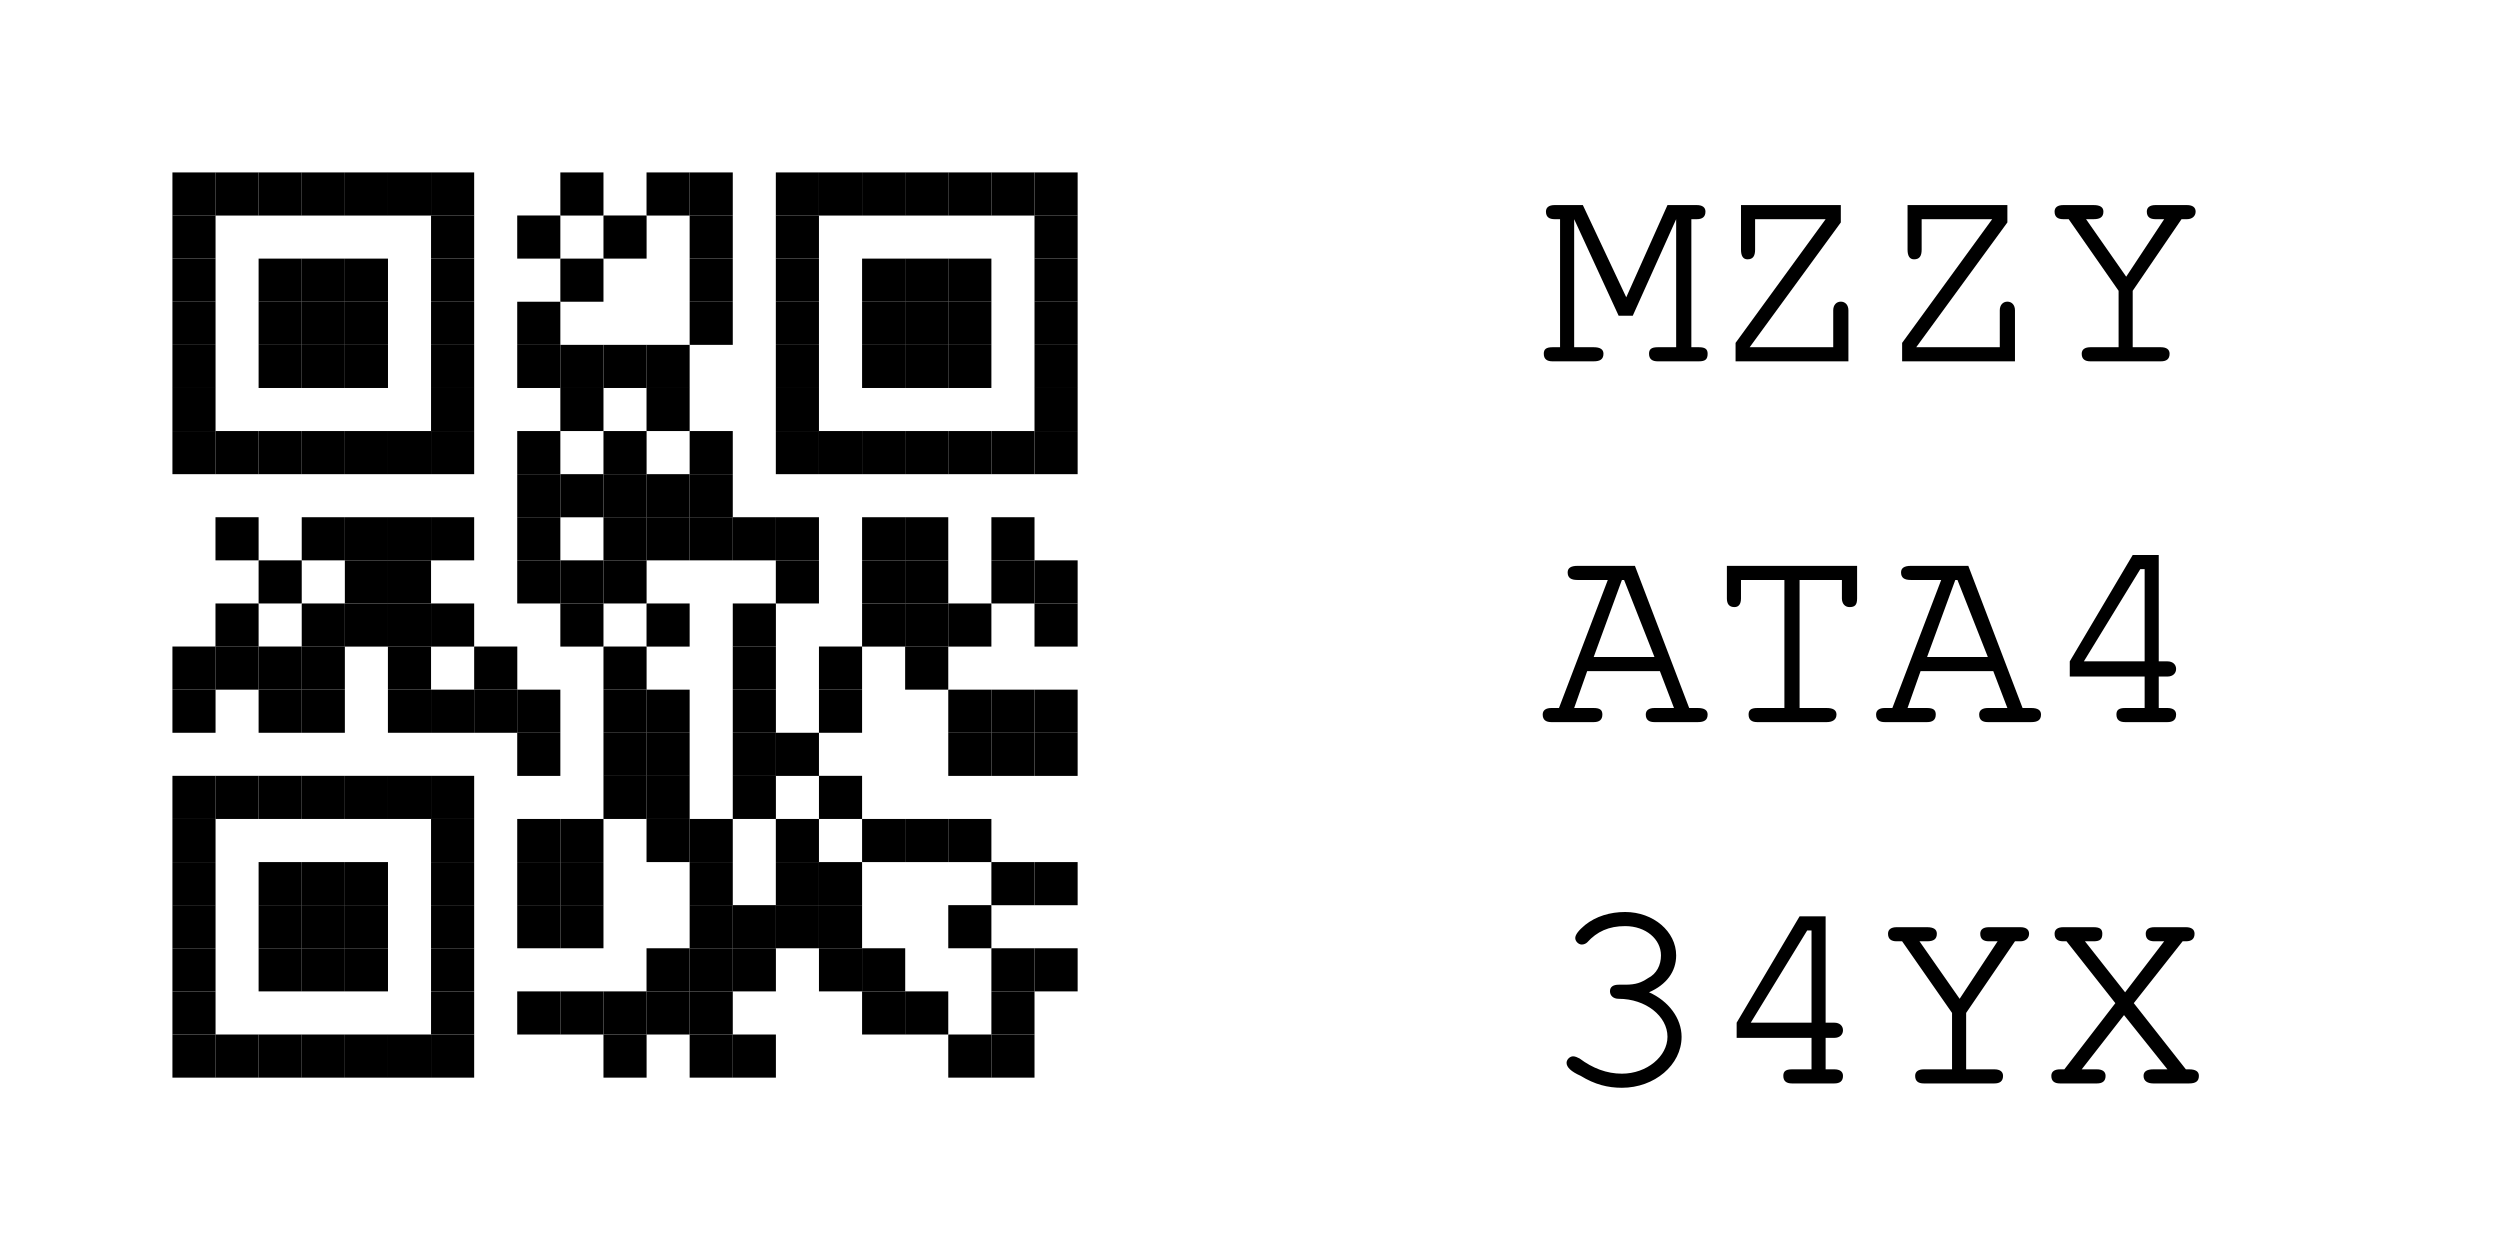
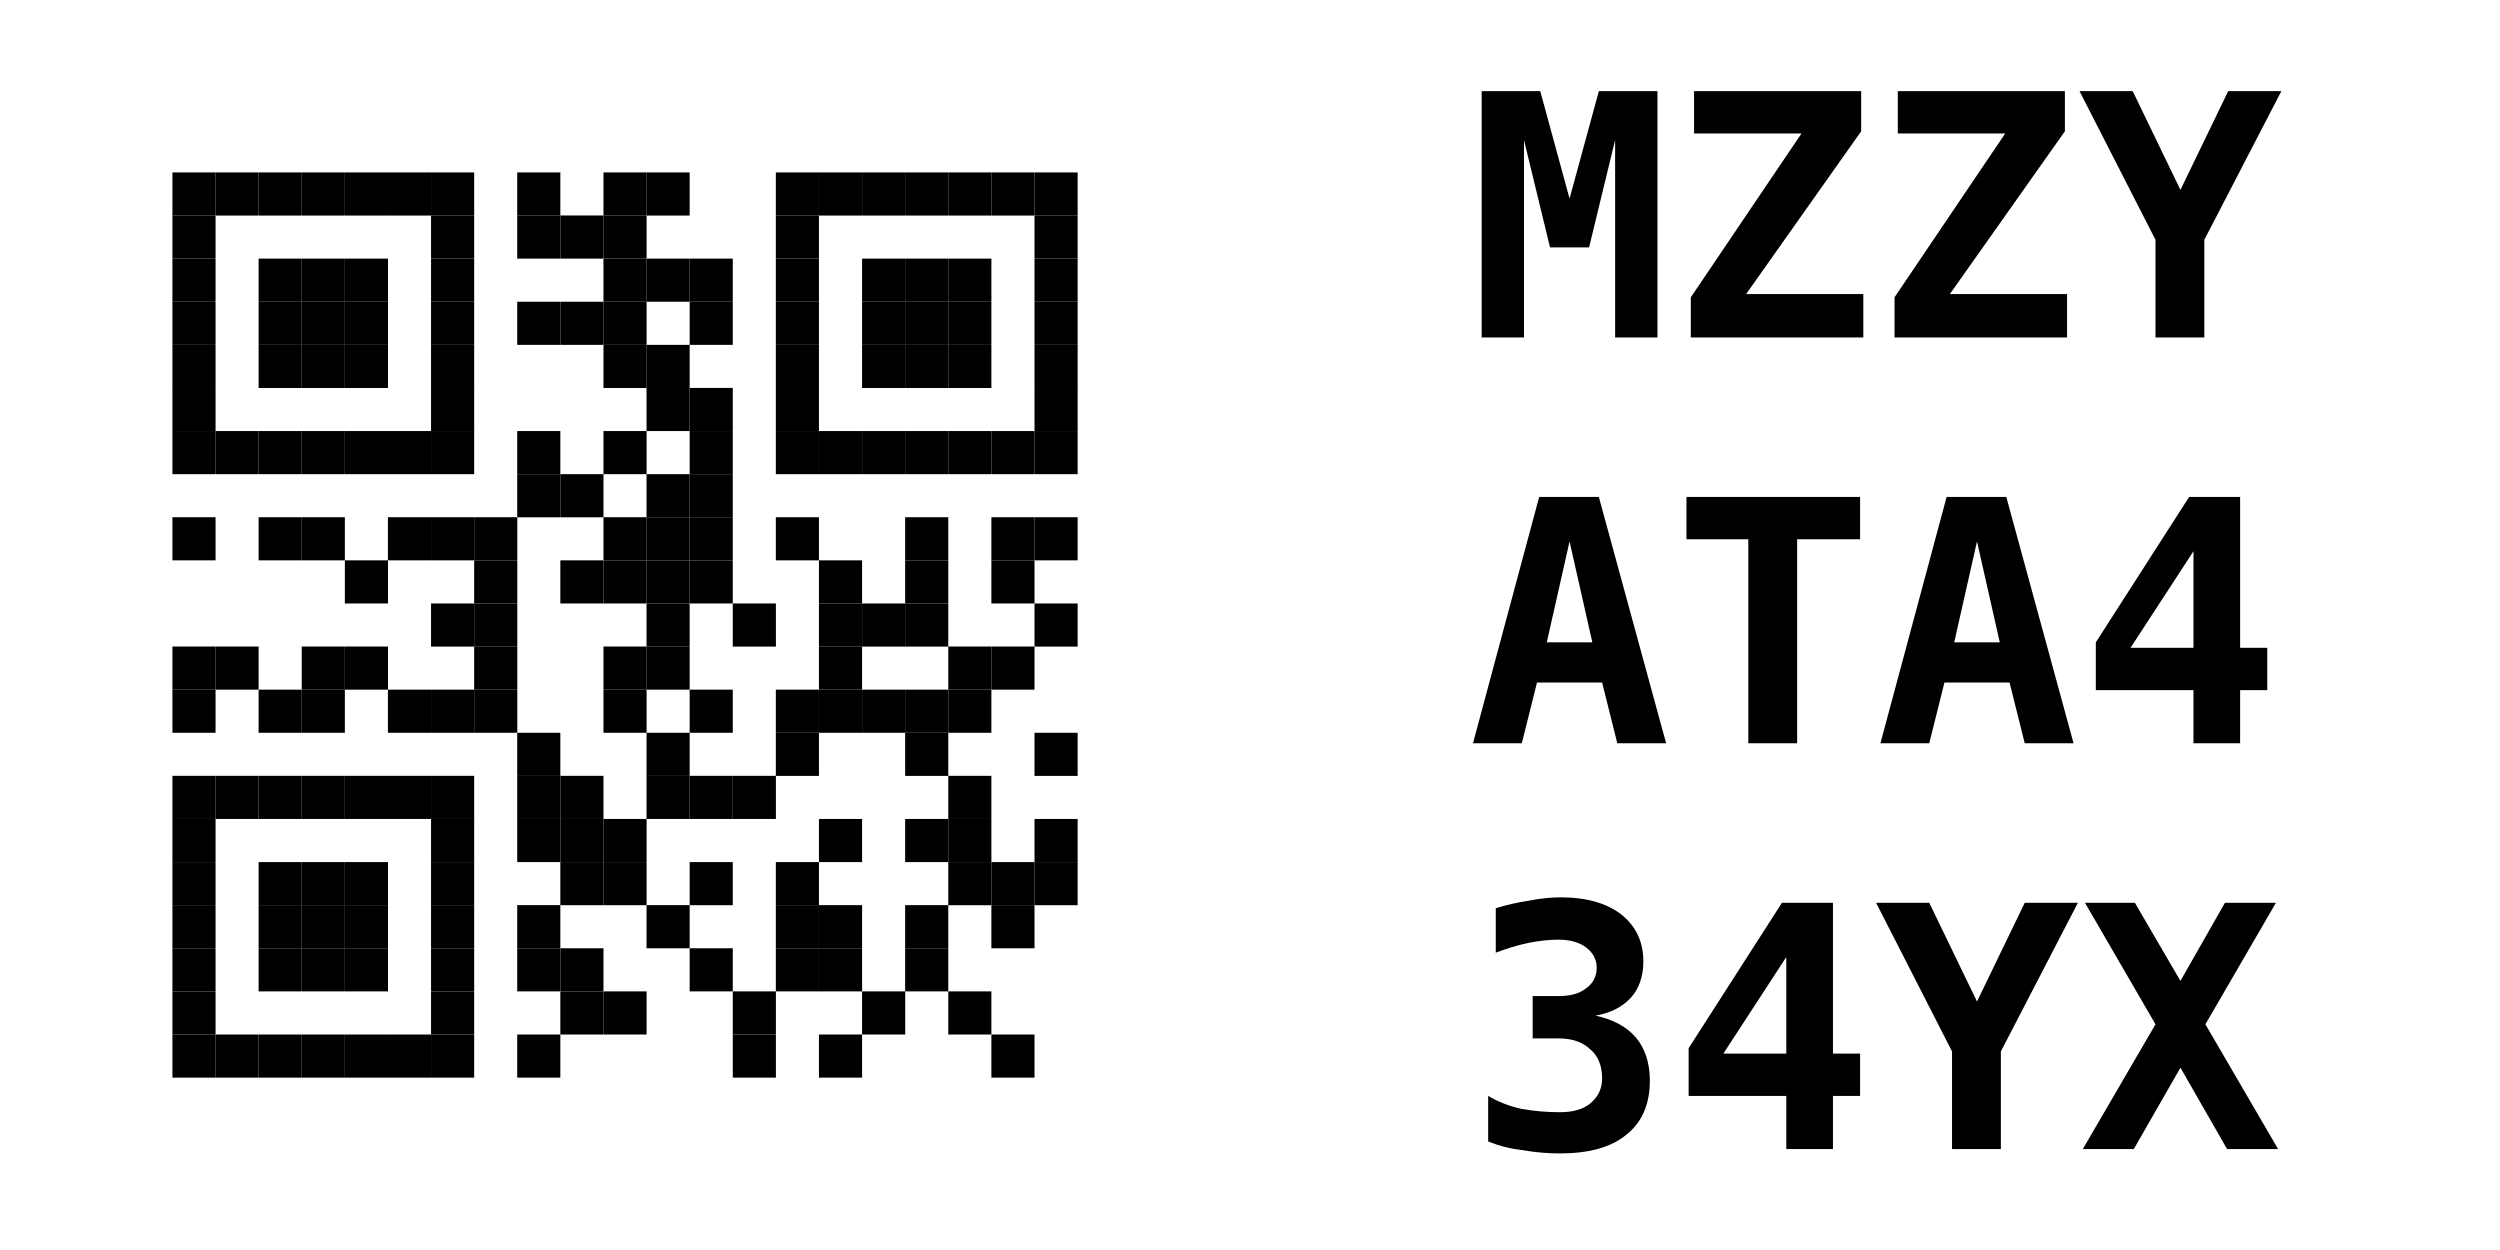
<svg xmlns="http://www.w3.org/2000/svg" width="36.000mm" height="18.000mm" viewBox="0 0 36.000 18.000">
  <rect x="2.483" y="2.483" width="0.621" height="0.621" fill="#000" />
  <rect x="3.103" y="2.483" width="0.621" height="0.621" fill="#000" />
  <rect x="3.724" y="2.483" width="0.621" height="0.621" fill="#000" />
  <rect x="4.345" y="2.483" width="0.621" height="0.621" fill="#000" />
  <rect x="4.966" y="2.483" width="0.621" height="0.621" fill="#000" />
  <rect x="5.586" y="2.483" width="0.621" height="0.621" fill="#000" />
  <rect x="6.207" y="2.483" width="0.621" height="0.621" fill="#000" />
-   <rect x="8.069" y="2.483" width="0.621" height="0.621" fill="#000" />
+   <rect x="7.448" y="2.483" width="0.621" height="0.621" fill="#000" />
+   <rect x="8.690" y="2.483" width="0.621" height="0.621" fill="#000" />
  <rect x="9.310" y="2.483" width="0.621" height="0.621" fill="#000" />
-   <rect x="9.931" y="2.483" width="0.621" height="0.621" fill="#000" />
  <rect x="11.172" y="2.483" width="0.621" height="0.621" fill="#000" />
  <rect x="11.793" y="2.483" width="0.621" height="0.621" fill="#000" />
  <rect x="12.414" y="2.483" width="0.621" height="0.621" fill="#000" />
  <rect x="13.034" y="2.483" width="0.621" height="0.621" fill="#000" />
  <rect x="13.655" y="2.483" width="0.621" height="0.621" fill="#000" />
  <rect x="14.276" y="2.483" width="0.621" height="0.621" fill="#000" />
  <rect x="14.897" y="2.483" width="0.621" height="0.621" fill="#000" />
  <rect x="2.483" y="3.103" width="0.621" height="0.621" fill="#000" />
  <rect x="6.207" y="3.103" width="0.621" height="0.621" fill="#000" />
  <rect x="7.448" y="3.103" width="0.621" height="0.621" fill="#000" />
+   <rect x="8.069" y="3.103" width="0.621" height="0.621" fill="#000" />
  <rect x="8.690" y="3.103" width="0.621" height="0.621" fill="#000" />
-   <rect x="9.931" y="3.103" width="0.621" height="0.621" fill="#000" />
  <rect x="11.172" y="3.103" width="0.621" height="0.621" fill="#000" />
  <rect x="14.897" y="3.103" width="0.621" height="0.621" fill="#000" />
  <rect x="2.483" y="3.724" width="0.621" height="0.621" fill="#000" />
  <rect x="3.724" y="3.724" width="0.621" height="0.621" fill="#000" />
  <rect x="4.345" y="3.724" width="0.621" height="0.621" fill="#000" />
  <rect x="4.966" y="3.724" width="0.621" height="0.621" fill="#000" />
  <rect x="6.207" y="3.724" width="0.621" height="0.621" fill="#000" />
-   <rect x="8.069" y="3.724" width="0.621" height="0.621" fill="#000" />
+   <rect x="8.690" y="3.724" width="0.621" height="0.621" fill="#000" />
+   <rect x="9.310" y="3.724" width="0.621" height="0.621" fill="#000" />
  <rect x="9.931" y="3.724" width="0.621" height="0.621" fill="#000" />
  <rect x="11.172" y="3.724" width="0.621" height="0.621" fill="#000" />
  <rect x="12.414" y="3.724" width="0.621" height="0.621" fill="#000" />
  <rect x="13.034" y="3.724" width="0.621" height="0.621" fill="#000" />
  <rect x="13.655" y="3.724" width="0.621" height="0.621" fill="#000" />
  <rect x="14.897" y="3.724" width="0.621" height="0.621" fill="#000" />
  <rect x="2.483" y="4.345" width="0.621" height="0.621" fill="#000" />
  <rect x="3.724" y="4.345" width="0.621" height="0.621" fill="#000" />
  <rect x="4.345" y="4.345" width="0.621" height="0.621" fill="#000" />
  <rect x="4.966" y="4.345" width="0.621" height="0.621" fill="#000" />
  <rect x="6.207" y="4.345" width="0.621" height="0.621" fill="#000" />
  <rect x="7.448" y="4.345" width="0.621" height="0.621" fill="#000" />
+   <rect x="8.069" y="4.345" width="0.621" height="0.621" fill="#000" />
+   <rect x="8.690" y="4.345" width="0.621" height="0.621" fill="#000" />
  <rect x="9.931" y="4.345" width="0.621" height="0.621" fill="#000" />
  <rect x="11.172" y="4.345" width="0.621" height="0.621" fill="#000" />
  <rect x="12.414" y="4.345" width="0.621" height="0.621" fill="#000" />
  <rect x="13.034" y="4.345" width="0.621" height="0.621" fill="#000" />
  <rect x="13.655" y="4.345" width="0.621" height="0.621" fill="#000" />
  <rect x="14.897" y="4.345" width="0.621" height="0.621" fill="#000" />
  <rect x="2.483" y="4.966" width="0.621" height="0.621" fill="#000" />
  <rect x="3.724" y="4.966" width="0.621" height="0.621" fill="#000" />
  <rect x="4.345" y="4.966" width="0.621" height="0.621" fill="#000" />
  <rect x="4.966" y="4.966" width="0.621" height="0.621" fill="#000" />
  <rect x="6.207" y="4.966" width="0.621" height="0.621" fill="#000" />
-   <rect x="7.448" y="4.966" width="0.621" height="0.621" fill="#000" />
-   <rect x="8.069" y="4.966" width="0.621" height="0.621" fill="#000" />
  <rect x="8.690" y="4.966" width="0.621" height="0.621" fill="#000" />
  <rect x="9.310" y="4.966" width="0.621" height="0.621" fill="#000" />
  <rect x="11.172" y="4.966" width="0.621" height="0.621" fill="#000" />
  <rect x="12.414" y="4.966" width="0.621" height="0.621" fill="#000" />
  <rect x="13.034" y="4.966" width="0.621" height="0.621" fill="#000" />
  <rect x="13.655" y="4.966" width="0.621" height="0.621" fill="#000" />
  <rect x="14.897" y="4.966" width="0.621" height="0.621" fill="#000" />
  <rect x="2.483" y="5.586" width="0.621" height="0.621" fill="#000" />
  <rect x="6.207" y="5.586" width="0.621" height="0.621" fill="#000" />
-   <rect x="8.069" y="5.586" width="0.621" height="0.621" fill="#000" />
  <rect x="9.310" y="5.586" width="0.621" height="0.621" fill="#000" />
+   <rect x="9.931" y="5.586" width="0.621" height="0.621" fill="#000" />
  <rect x="11.172" y="5.586" width="0.621" height="0.621" fill="#000" />
  <rect x="14.897" y="5.586" width="0.621" height="0.621" fill="#000" />
  <rect x="2.483" y="6.207" width="0.621" height="0.621" fill="#000" />
  <rect x="3.103" y="6.207" width="0.621" height="0.621" fill="#000" />
  <rect x="3.724" y="6.207" width="0.621" height="0.621" fill="#000" />
  <rect x="4.345" y="6.207" width="0.621" height="0.621" fill="#000" />
  <rect x="4.966" y="6.207" width="0.621" height="0.621" fill="#000" />
  <rect x="5.586" y="6.207" width="0.621" height="0.621" fill="#000" />
  <rect x="6.207" y="6.207" width="0.621" height="0.621" fill="#000" />
  <rect x="7.448" y="6.207" width="0.621" height="0.621" fill="#000" />
  <rect x="8.690" y="6.207" width="0.621" height="0.621" fill="#000" />
  <rect x="9.931" y="6.207" width="0.621" height="0.621" fill="#000" />
  <rect x="11.172" y="6.207" width="0.621" height="0.621" fill="#000" />
  <rect x="11.793" y="6.207" width="0.621" height="0.621" fill="#000" />
  <rect x="12.414" y="6.207" width="0.621" height="0.621" fill="#000" />
  <rect x="13.034" y="6.207" width="0.621" height="0.621" fill="#000" />
  <rect x="13.655" y="6.207" width="0.621" height="0.621" fill="#000" />
  <rect x="14.276" y="6.207" width="0.621" height="0.621" fill="#000" />
  <rect x="14.897" y="6.207" width="0.621" height="0.621" fill="#000" />
  <rect x="7.448" y="6.828" width="0.621" height="0.621" fill="#000" />
  <rect x="8.069" y="6.828" width="0.621" height="0.621" fill="#000" />
-   <rect x="8.690" y="6.828" width="0.621" height="0.621" fill="#000" />
  <rect x="9.310" y="6.828" width="0.621" height="0.621" fill="#000" />
  <rect x="9.931" y="6.828" width="0.621" height="0.621" fill="#000" />
-   <rect x="3.103" y="7.448" width="0.621" height="0.621" fill="#000" />
+   <rect x="2.483" y="7.448" width="0.621" height="0.621" fill="#000" />
+   <rect x="3.724" y="7.448" width="0.621" height="0.621" fill="#000" />
  <rect x="4.345" y="7.448" width="0.621" height="0.621" fill="#000" />
-   <rect x="4.966" y="7.448" width="0.621" height="0.621" fill="#000" />
  <rect x="5.586" y="7.448" width="0.621" height="0.621" fill="#000" />
  <rect x="6.207" y="7.448" width="0.621" height="0.621" fill="#000" />
-   <rect x="7.448" y="7.448" width="0.621" height="0.621" fill="#000" />
+   <rect x="6.828" y="7.448" width="0.621" height="0.621" fill="#000" />
  <rect x="8.690" y="7.448" width="0.621" height="0.621" fill="#000" />
  <rect x="9.310" y="7.448" width="0.621" height="0.621" fill="#000" />
  <rect x="9.931" y="7.448" width="0.621" height="0.621" fill="#000" />
-   <rect x="10.552" y="7.448" width="0.621" height="0.621" fill="#000" />
  <rect x="11.172" y="7.448" width="0.621" height="0.621" fill="#000" />
-   <rect x="12.414" y="7.448" width="0.621" height="0.621" fill="#000" />
  <rect x="13.034" y="7.448" width="0.621" height="0.621" fill="#000" />
  <rect x="14.276" y="7.448" width="0.621" height="0.621" fill="#000" />
-   <rect x="3.724" y="8.069" width="0.621" height="0.621" fill="#000" />
+   <rect x="14.897" y="7.448" width="0.621" height="0.621" fill="#000" />
  <rect x="4.966" y="8.069" width="0.621" height="0.621" fill="#000" />
-   <rect x="5.586" y="8.069" width="0.621" height="0.621" fill="#000" />
-   <rect x="7.448" y="8.069" width="0.621" height="0.621" fill="#000" />
+   <rect x="6.828" y="8.069" width="0.621" height="0.621" fill="#000" />
  <rect x="8.069" y="8.069" width="0.621" height="0.621" fill="#000" />
  <rect x="8.690" y="8.069" width="0.621" height="0.621" fill="#000" />
-   <rect x="11.172" y="8.069" width="0.621" height="0.621" fill="#000" />
-   <rect x="12.414" y="8.069" width="0.621" height="0.621" fill="#000" />
+   <rect x="9.310" y="8.069" width="0.621" height="0.621" fill="#000" />
+   <rect x="9.931" y="8.069" width="0.621" height="0.621" fill="#000" />
+   <rect x="11.793" y="8.069" width="0.621" height="0.621" fill="#000" />
  <rect x="13.034" y="8.069" width="0.621" height="0.621" fill="#000" />
  <rect x="14.276" y="8.069" width="0.621" height="0.621" fill="#000" />
-   <rect x="14.897" y="8.069" width="0.621" height="0.621" fill="#000" />
-   <rect x="3.103" y="8.690" width="0.621" height="0.621" fill="#000" />
-   <rect x="4.345" y="8.690" width="0.621" height="0.621" fill="#000" />
-   <rect x="4.966" y="8.690" width="0.621" height="0.621" fill="#000" />
-   <rect x="5.586" y="8.690" width="0.621" height="0.621" fill="#000" />
  <rect x="6.207" y="8.690" width="0.621" height="0.621" fill="#000" />
-   <rect x="8.069" y="8.690" width="0.621" height="0.621" fill="#000" />
+   <rect x="6.828" y="8.690" width="0.621" height="0.621" fill="#000" />
  <rect x="9.310" y="8.690" width="0.621" height="0.621" fill="#000" />
  <rect x="10.552" y="8.690" width="0.621" height="0.621" fill="#000" />
+   <rect x="11.793" y="8.690" width="0.621" height="0.621" fill="#000" />
  <rect x="12.414" y="8.690" width="0.621" height="0.621" fill="#000" />
  <rect x="13.034" y="8.690" width="0.621" height="0.621" fill="#000" />
-   <rect x="13.655" y="8.690" width="0.621" height="0.621" fill="#000" />
  <rect x="14.897" y="8.690" width="0.621" height="0.621" fill="#000" />
  <rect x="2.483" y="9.310" width="0.621" height="0.621" fill="#000" />
  <rect x="3.103" y="9.310" width="0.621" height="0.621" fill="#000" />
-   <rect x="3.724" y="9.310" width="0.621" height="0.621" fill="#000" />
  <rect x="4.345" y="9.310" width="0.621" height="0.621" fill="#000" />
-   <rect x="5.586" y="9.310" width="0.621" height="0.621" fill="#000" />
+   <rect x="4.966" y="9.310" width="0.621" height="0.621" fill="#000" />
  <rect x="6.828" y="9.310" width="0.621" height="0.621" fill="#000" />
  <rect x="8.690" y="9.310" width="0.621" height="0.621" fill="#000" />
-   <rect x="10.552" y="9.310" width="0.621" height="0.621" fill="#000" />
+   <rect x="9.310" y="9.310" width="0.621" height="0.621" fill="#000" />
  <rect x="11.793" y="9.310" width="0.621" height="0.621" fill="#000" />
-   <rect x="13.034" y="9.310" width="0.621" height="0.621" fill="#000" />
+   <rect x="13.655" y="9.310" width="0.621" height="0.621" fill="#000" />
+   <rect x="14.276" y="9.310" width="0.621" height="0.621" fill="#000" />
  <rect x="2.483" y="9.931" width="0.621" height="0.621" fill="#000" />
  <rect x="3.724" y="9.931" width="0.621" height="0.621" fill="#000" />
  <rect x="4.345" y="9.931" width="0.621" height="0.621" fill="#000" />
  <rect x="5.586" y="9.931" width="0.621" height="0.621" fill="#000" />
  <rect x="6.207" y="9.931" width="0.621" height="0.621" fill="#000" />
  <rect x="6.828" y="9.931" width="0.621" height="0.621" fill="#000" />
-   <rect x="7.448" y="9.931" width="0.621" height="0.621" fill="#000" />
  <rect x="8.690" y="9.931" width="0.621" height="0.621" fill="#000" />
-   <rect x="9.310" y="9.931" width="0.621" height="0.621" fill="#000" />
-   <rect x="10.552" y="9.931" width="0.621" height="0.621" fill="#000" />
+   <rect x="9.931" y="9.931" width="0.621" height="0.621" fill="#000" />
+   <rect x="11.172" y="9.931" width="0.621" height="0.621" fill="#000" />
  <rect x="11.793" y="9.931" width="0.621" height="0.621" fill="#000" />
+   <rect x="12.414" y="9.931" width="0.621" height="0.621" fill="#000" />
+   <rect x="13.034" y="9.931" width="0.621" height="0.621" fill="#000" />
  <rect x="13.655" y="9.931" width="0.621" height="0.621" fill="#000" />
-   <rect x="14.276" y="9.931" width="0.621" height="0.621" fill="#000" />
-   <rect x="14.897" y="9.931" width="0.621" height="0.621" fill="#000" />
  <rect x="7.448" y="10.552" width="0.621" height="0.621" fill="#000" />
-   <rect x="8.690" y="10.552" width="0.621" height="0.621" fill="#000" />
  <rect x="9.310" y="10.552" width="0.621" height="0.621" fill="#000" />
-   <rect x="10.552" y="10.552" width="0.621" height="0.621" fill="#000" />
  <rect x="11.172" y="10.552" width="0.621" height="0.621" fill="#000" />
-   <rect x="13.655" y="10.552" width="0.621" height="0.621" fill="#000" />
-   <rect x="14.276" y="10.552" width="0.621" height="0.621" fill="#000" />
+   <rect x="13.034" y="10.552" width="0.621" height="0.621" fill="#000" />
  <rect x="14.897" y="10.552" width="0.621" height="0.621" fill="#000" />
  <rect x="2.483" y="11.172" width="0.621" height="0.621" fill="#000" />
  <rect x="3.103" y="11.172" width="0.621" height="0.621" fill="#000" />
  <rect x="3.724" y="11.172" width="0.621" height="0.621" fill="#000" />
  <rect x="4.345" y="11.172" width="0.621" height="0.621" fill="#000" />
  <rect x="4.966" y="11.172" width="0.621" height="0.621" fill="#000" />
  <rect x="5.586" y="11.172" width="0.621" height="0.621" fill="#000" />
  <rect x="6.207" y="11.172" width="0.621" height="0.621" fill="#000" />
-   <rect x="8.690" y="11.172" width="0.621" height="0.621" fill="#000" />
+   <rect x="7.448" y="11.172" width="0.621" height="0.621" fill="#000" />
+   <rect x="8.069" y="11.172" width="0.621" height="0.621" fill="#000" />
  <rect x="9.310" y="11.172" width="0.621" height="0.621" fill="#000" />
+   <rect x="9.931" y="11.172" width="0.621" height="0.621" fill="#000" />
  <rect x="10.552" y="11.172" width="0.621" height="0.621" fill="#000" />
-   <rect x="11.793" y="11.172" width="0.621" height="0.621" fill="#000" />
+   <rect x="13.655" y="11.172" width="0.621" height="0.621" fill="#000" />
  <rect x="2.483" y="11.793" width="0.621" height="0.621" fill="#000" />
  <rect x="6.207" y="11.793" width="0.621" height="0.621" fill="#000" />
  <rect x="7.448" y="11.793" width="0.621" height="0.621" fill="#000" />
  <rect x="8.069" y="11.793" width="0.621" height="0.621" fill="#000" />
-   <rect x="9.310" y="11.793" width="0.621" height="0.621" fill="#000" />
-   <rect x="9.931" y="11.793" width="0.621" height="0.621" fill="#000" />
-   <rect x="11.172" y="11.793" width="0.621" height="0.621" fill="#000" />
-   <rect x="12.414" y="11.793" width="0.621" height="0.621" fill="#000" />
+   <rect x="8.690" y="11.793" width="0.621" height="0.621" fill="#000" />
+   <rect x="11.793" y="11.793" width="0.621" height="0.621" fill="#000" />
  <rect x="13.034" y="11.793" width="0.621" height="0.621" fill="#000" />
  <rect x="13.655" y="11.793" width="0.621" height="0.621" fill="#000" />
+   <rect x="14.897" y="11.793" width="0.621" height="0.621" fill="#000" />
  <rect x="2.483" y="12.414" width="0.621" height="0.621" fill="#000" />
  <rect x="3.724" y="12.414" width="0.621" height="0.621" fill="#000" />
  <rect x="4.345" y="12.414" width="0.621" height="0.621" fill="#000" />
  <rect x="4.966" y="12.414" width="0.621" height="0.621" fill="#000" />
  <rect x="6.207" y="12.414" width="0.621" height="0.621" fill="#000" />
-   <rect x="7.448" y="12.414" width="0.621" height="0.621" fill="#000" />
  <rect x="8.069" y="12.414" width="0.621" height="0.621" fill="#000" />
+   <rect x="8.690" y="12.414" width="0.621" height="0.621" fill="#000" />
  <rect x="9.931" y="12.414" width="0.621" height="0.621" fill="#000" />
  <rect x="11.172" y="12.414" width="0.621" height="0.621" fill="#000" />
-   <rect x="11.793" y="12.414" width="0.621" height="0.621" fill="#000" />
+   <rect x="13.655" y="12.414" width="0.621" height="0.621" fill="#000" />
  <rect x="14.276" y="12.414" width="0.621" height="0.621" fill="#000" />
  <rect x="14.897" y="12.414" width="0.621" height="0.621" fill="#000" />
  <rect x="2.483" y="13.034" width="0.621" height="0.621" fill="#000" />
  <rect x="3.724" y="13.034" width="0.621" height="0.621" fill="#000" />
  <rect x="4.345" y="13.034" width="0.621" height="0.621" fill="#000" />
  <rect x="4.966" y="13.034" width="0.621" height="0.621" fill="#000" />
  <rect x="6.207" y="13.034" width="0.621" height="0.621" fill="#000" />
  <rect x="7.448" y="13.034" width="0.621" height="0.621" fill="#000" />
-   <rect x="8.069" y="13.034" width="0.621" height="0.621" fill="#000" />
-   <rect x="9.931" y="13.034" width="0.621" height="0.621" fill="#000" />
-   <rect x="10.552" y="13.034" width="0.621" height="0.621" fill="#000" />
+   <rect x="9.310" y="13.034" width="0.621" height="0.621" fill="#000" />
  <rect x="11.172" y="13.034" width="0.621" height="0.621" fill="#000" />
  <rect x="11.793" y="13.034" width="0.621" height="0.621" fill="#000" />
-   <rect x="13.655" y="13.034" width="0.621" height="0.621" fill="#000" />
+   <rect x="13.034" y="13.034" width="0.621" height="0.621" fill="#000" />
+   <rect x="14.276" y="13.034" width="0.621" height="0.621" fill="#000" />
  <rect x="2.483" y="13.655" width="0.621" height="0.621" fill="#000" />
  <rect x="3.724" y="13.655" width="0.621" height="0.621" fill="#000" />
  <rect x="4.345" y="13.655" width="0.621" height="0.621" fill="#000" />
  <rect x="4.966" y="13.655" width="0.621" height="0.621" fill="#000" />
  <rect x="6.207" y="13.655" width="0.621" height="0.621" fill="#000" />
-   <rect x="9.310" y="13.655" width="0.621" height="0.621" fill="#000" />
+   <rect x="7.448" y="13.655" width="0.621" height="0.621" fill="#000" />
+   <rect x="8.069" y="13.655" width="0.621" height="0.621" fill="#000" />
  <rect x="9.931" y="13.655" width="0.621" height="0.621" fill="#000" />
-   <rect x="10.552" y="13.655" width="0.621" height="0.621" fill="#000" />
+   <rect x="11.172" y="13.655" width="0.621" height="0.621" fill="#000" />
  <rect x="11.793" y="13.655" width="0.621" height="0.621" fill="#000" />
-   <rect x="12.414" y="13.655" width="0.621" height="0.621" fill="#000" />
-   <rect x="14.276" y="13.655" width="0.621" height="0.621" fill="#000" />
-   <rect x="14.897" y="13.655" width="0.621" height="0.621" fill="#000" />
+   <rect x="13.034" y="13.655" width="0.621" height="0.621" fill="#000" />
  <rect x="2.483" y="14.276" width="0.621" height="0.621" fill="#000" />
  <rect x="6.207" y="14.276" width="0.621" height="0.621" fill="#000" />
-   <rect x="7.448" y="14.276" width="0.621" height="0.621" fill="#000" />
  <rect x="8.069" y="14.276" width="0.621" height="0.621" fill="#000" />
  <rect x="8.690" y="14.276" width="0.621" height="0.621" fill="#000" />
-   <rect x="9.310" y="14.276" width="0.621" height="0.621" fill="#000" />
-   <rect x="9.931" y="14.276" width="0.621" height="0.621" fill="#000" />
+   <rect x="10.552" y="14.276" width="0.621" height="0.621" fill="#000" />
  <rect x="12.414" y="14.276" width="0.621" height="0.621" fill="#000" />
-   <rect x="13.034" y="14.276" width="0.621" height="0.621" fill="#000" />
-   <rect x="14.276" y="14.276" width="0.621" height="0.621" fill="#000" />
+   <rect x="13.655" y="14.276" width="0.621" height="0.621" fill="#000" />
  <rect x="2.483" y="14.897" width="0.621" height="0.621" fill="#000" />
  <rect x="3.103" y="14.897" width="0.621" height="0.621" fill="#000" />
  <rect x="3.724" y="14.897" width="0.621" height="0.621" fill="#000" />
  <rect x="4.345" y="14.897" width="0.621" height="0.621" fill="#000" />
  <rect x="4.966" y="14.897" width="0.621" height="0.621" fill="#000" />
  <rect x="5.586" y="14.897" width="0.621" height="0.621" fill="#000" />
  <rect x="6.207" y="14.897" width="0.621" height="0.621" fill="#000" />
-   <rect x="8.690" y="14.897" width="0.621" height="0.621" fill="#000" />
-   <rect x="9.931" y="14.897" width="0.621" height="0.621" fill="#000" />
+   <rect x="7.448" y="14.897" width="0.621" height="0.621" fill="#000" />
  <rect x="10.552" y="14.897" width="0.621" height="0.621" fill="#000" />
-   <rect x="13.655" y="14.897" width="0.621" height="0.621" fill="#000" />
+   <rect x="11.793" y="14.897" width="0.621" height="0.621" fill="#000" />
  <rect x="14.276" y="14.897" width="0.621" height="0.621" fill="#000" />
-   <text x="27.000" y="5.200" font-family="Courier, monospace" font-size="4.000" text-anchor="middle" fill="#000">MZZY</text>
-   <text x="27.000" y="10.400" font-family="Courier, monospace" font-size="4.000" text-anchor="middle" fill="#000">ATA4</text>
-   <text x="27.000" y="15.600" font-family="Courier, monospace" font-size="4.000" text-anchor="middle" fill="#000">34YX</text>
+   <text x="27.000" y="4.860" font-family="Consolas, monospace" font-weight="bold" font-size="4.871" text-anchor="middle" fill="#000">MZZY</text>
+   <text x="27.000" y="10.705" font-family="Consolas, monospace" font-weight="bold" font-size="4.871" text-anchor="middle" fill="#000">ATA4</text>
+   <text x="27.000" y="16.549" font-family="Consolas, monospace" font-weight="bold" font-size="4.871" text-anchor="middle" fill="#000">34YX</text>
</svg>
